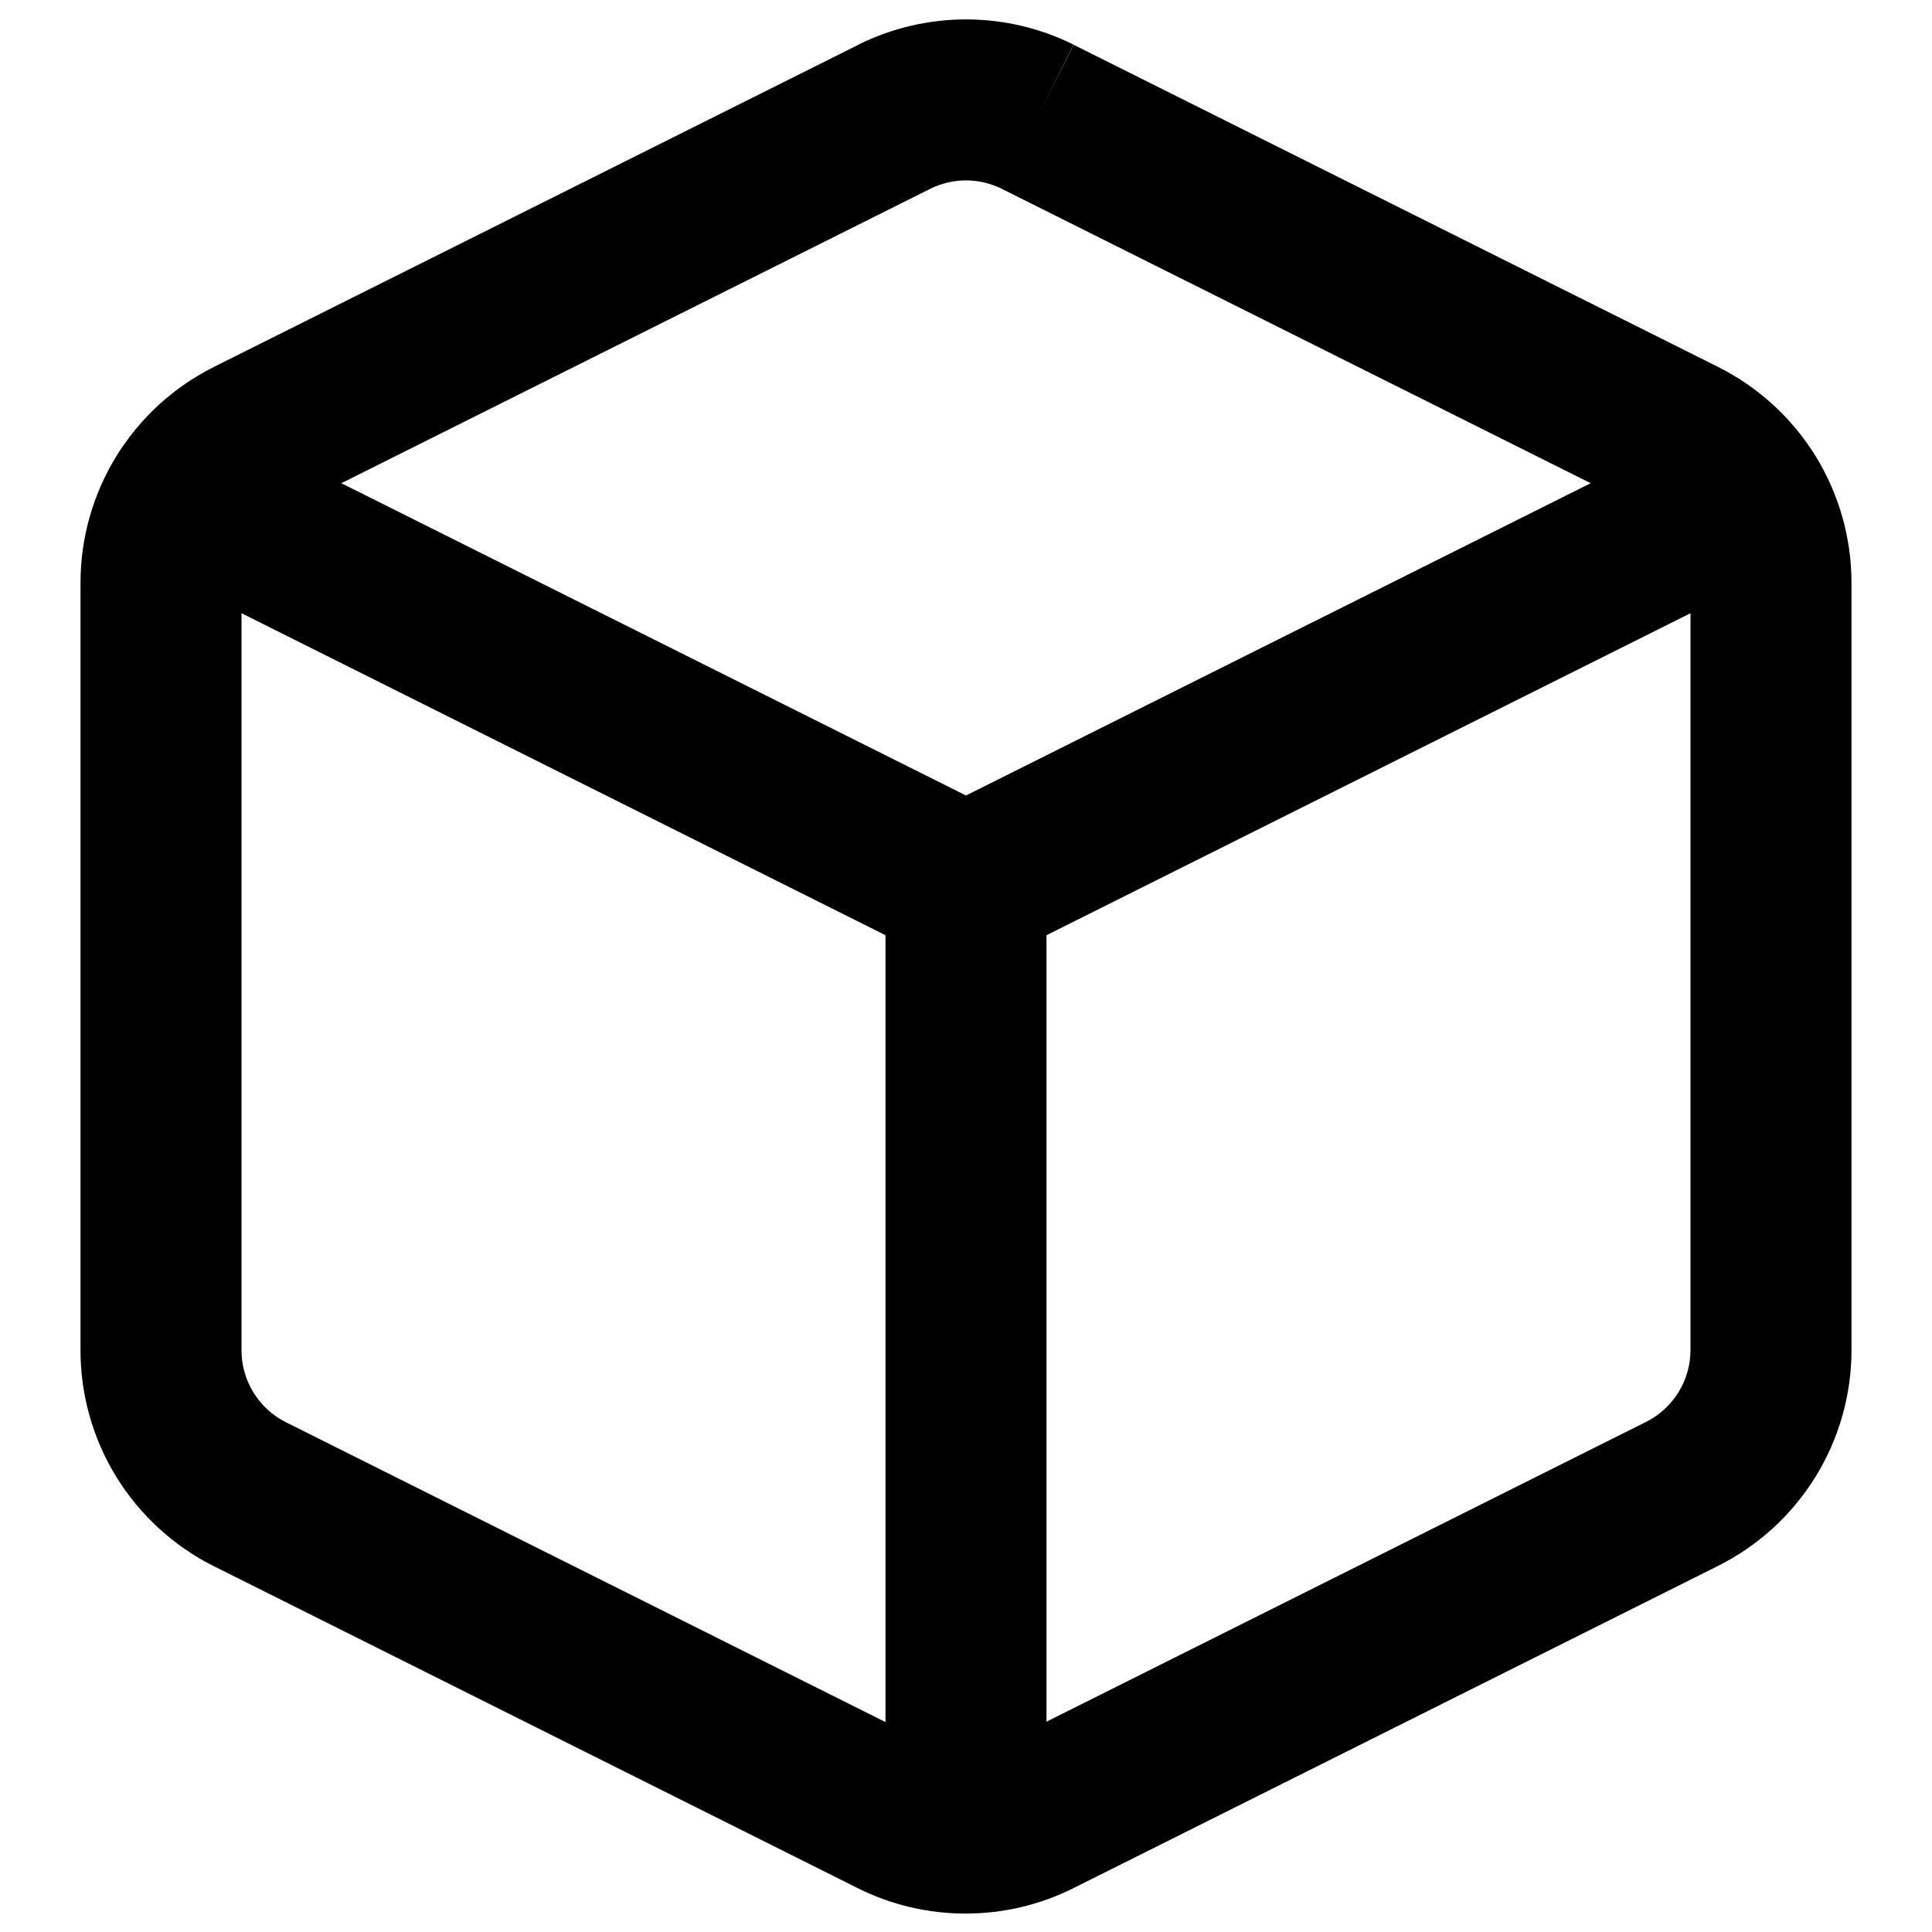
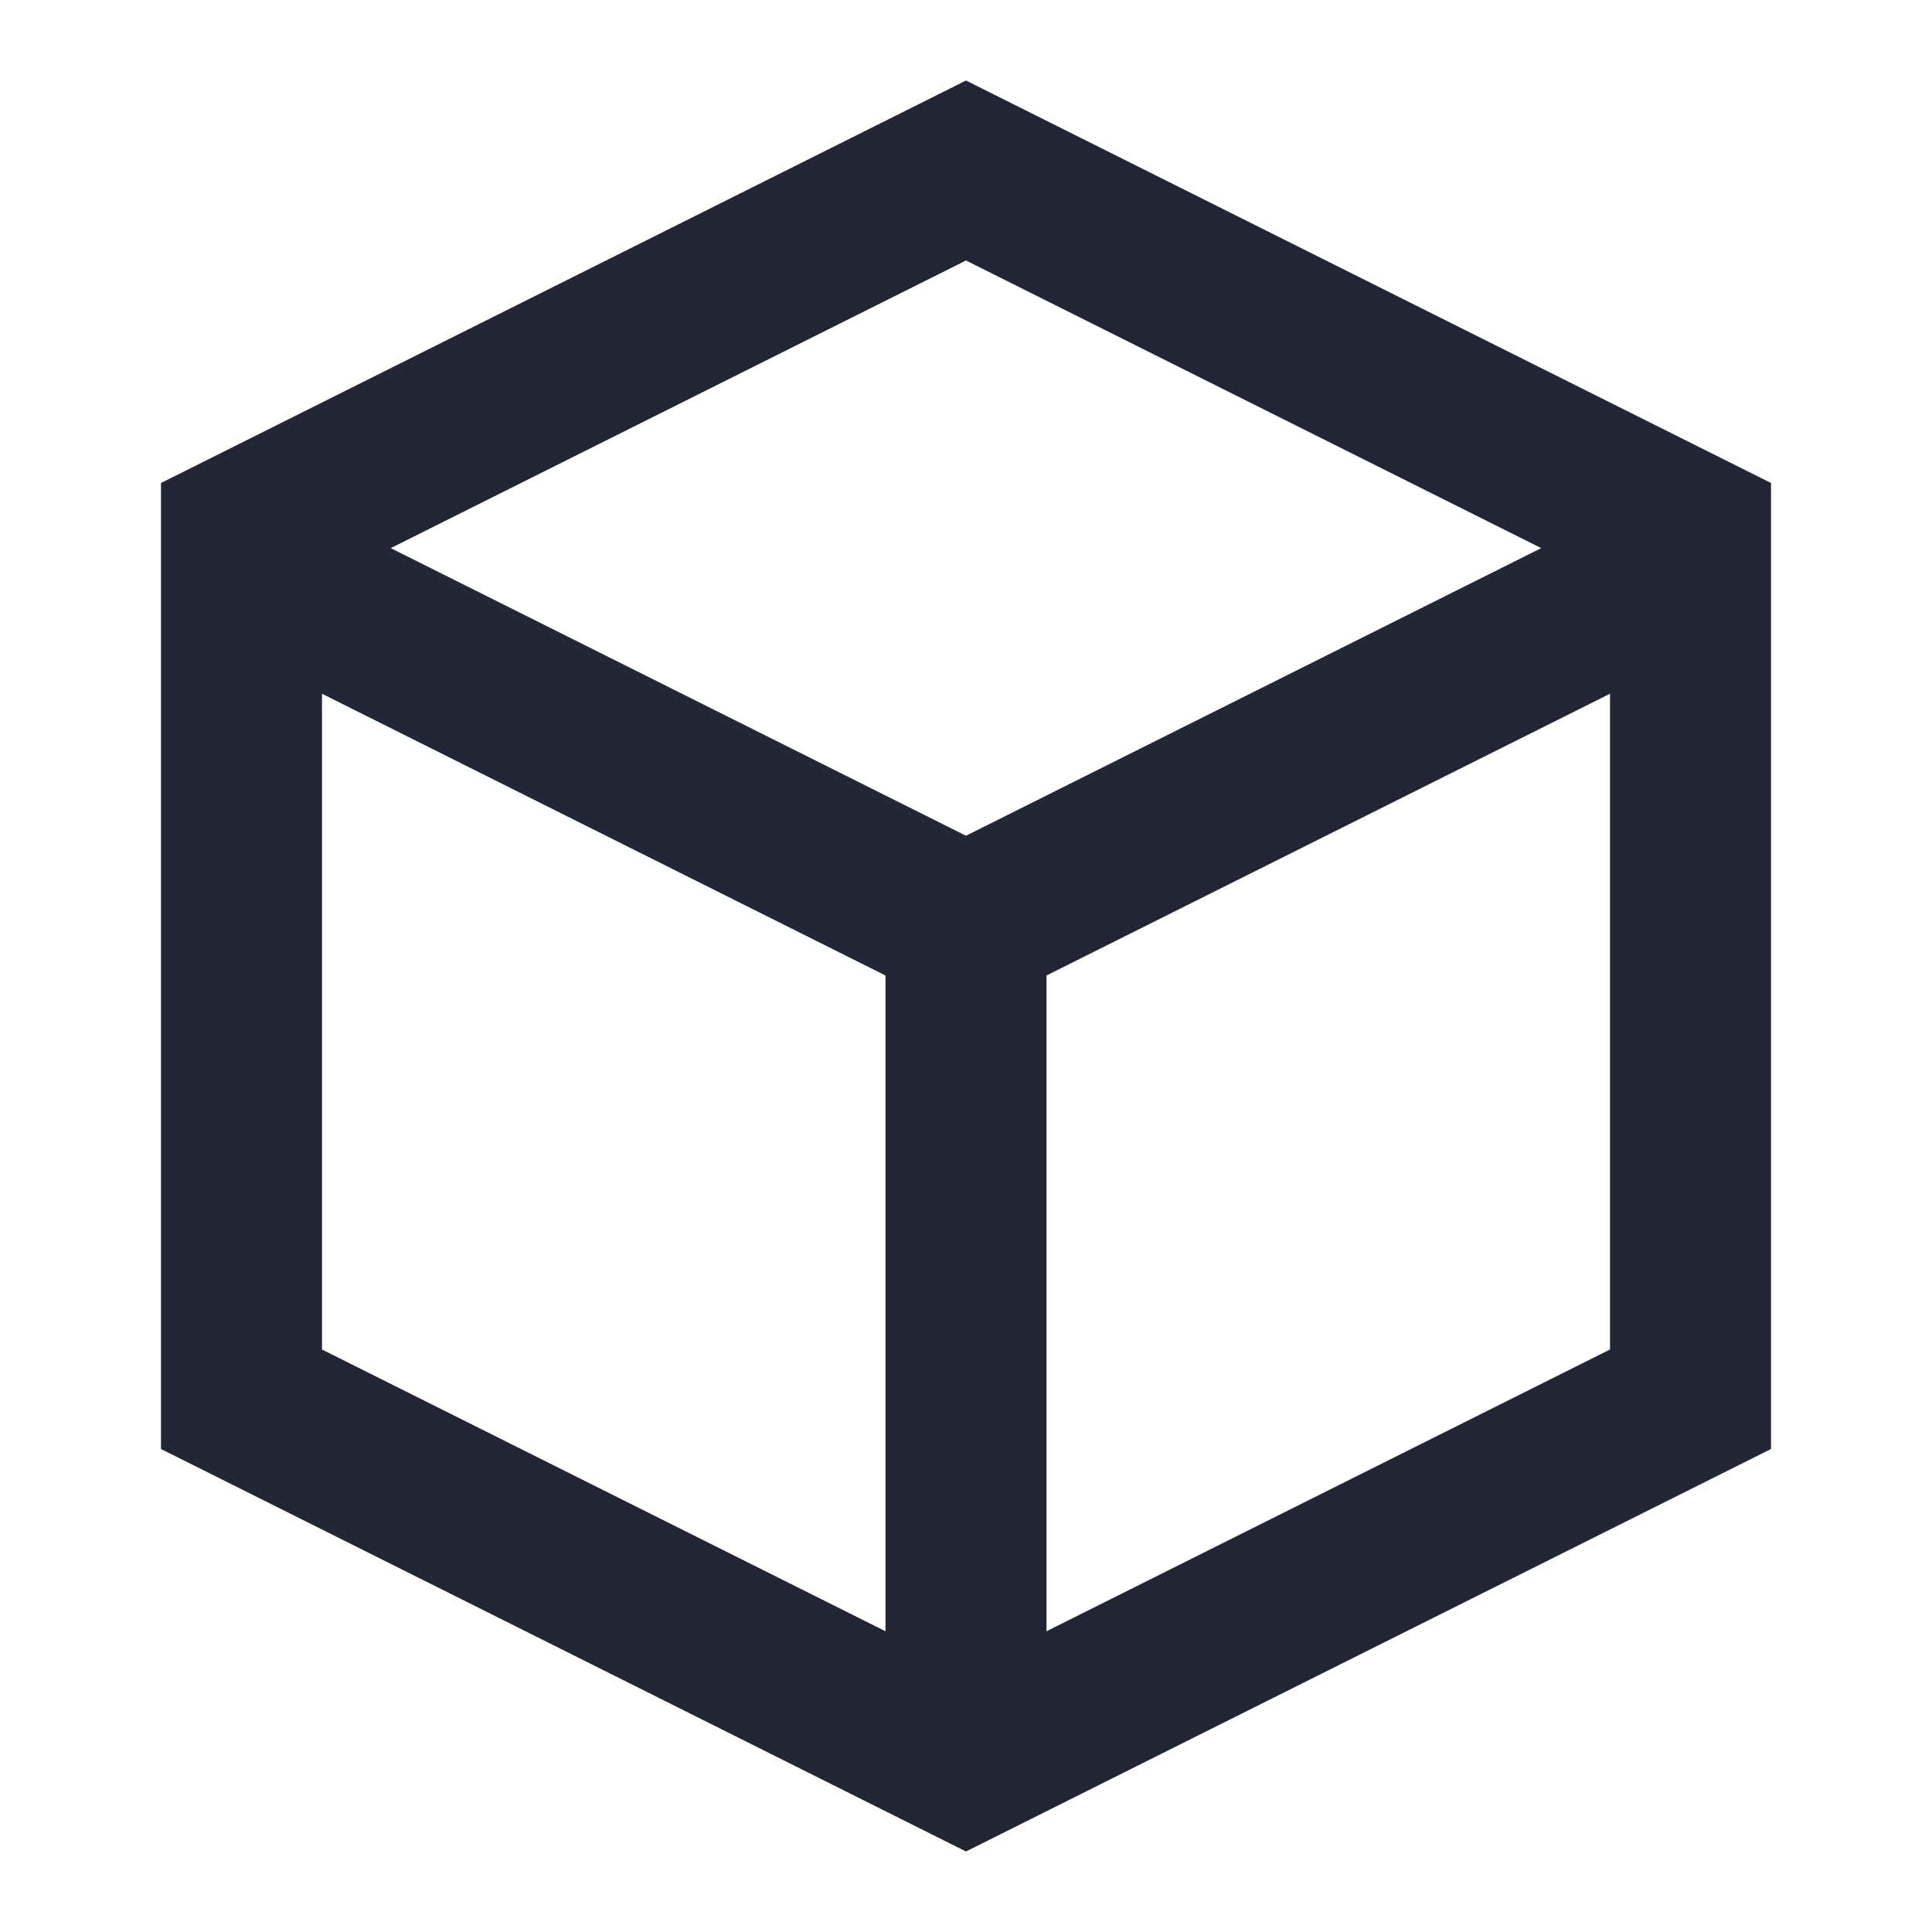
<svg xmlns="http://www.w3.org/2000/svg" width="24" height="24" viewBox="0 0 24 24" fill="none">
-   <path fill-rule="evenodd" clip-rule="evenodd" d="M11.556 2.345C11.556 2.345 11.555 2.345 11.555 2.346L3.557 6.344L3.555 6.346C3.388 6.428 3.248 6.556 3.15 6.714C3.052 6.872 3 7.054 3 7.24C3 7.24 3 7.24 3 7.24V16.767C2.999 16.953 3.049 17.136 3.147 17.295C3.244 17.454 3.383 17.583 3.549 17.666C3.549 17.666 3.549 17.667 3.549 17.666L11.547 21.666C11.686 21.735 11.84 21.771 11.995 21.771C12.15 21.771 12.304 21.735 12.443 21.666L20.443 17.666L20.445 17.665C20.612 17.582 20.752 17.454 20.85 17.296C20.948 17.138 21 16.956 21 16.77V7.241C21 7.054 20.948 6.872 20.85 6.714C20.752 6.556 20.612 6.428 20.445 6.346L20.443 6.344L12.445 2.346C12.445 2.345 12.444 2.345 12.444 2.345C12.306 2.277 12.154 2.241 12 2.241C11.846 2.241 11.694 2.277 11.556 2.345ZM12.89 1.45L13.335 0.554C12.92 0.348 12.463 0.241 12 0.241C11.537 0.241 11.08 0.348 10.665 0.554L10.663 0.556L2.665 4.554C2.665 4.555 2.664 4.555 2.664 4.555C2.164 4.803 1.744 5.186 1.45 5.66C1.156 6.134 1 6.681 1 7.239L1 16.757C0.997 17.315 1.149 17.862 1.44 18.338C1.732 18.815 2.151 19.201 2.65 19.453L2.653 19.454L10.652 23.454C11.069 23.663 11.529 23.771 11.995 23.771C12.461 23.771 12.921 23.663 13.337 23.454C13.337 23.454 13.337 23.454 13.337 23.454L21.335 19.456C21.335 19.455 21.336 19.455 21.336 19.455C21.835 19.207 22.256 18.824 22.55 18.35C22.844 17.876 23 17.329 23 16.77V7.24C23 6.682 22.844 6.134 22.55 5.66C22.256 5.186 21.835 4.803 21.336 4.555C21.336 4.555 21.335 4.555 21.335 4.554L13.337 0.556L12.89 1.45Z" fill="black" />
-   <path fill-rule="evenodd" clip-rule="evenodd" d="M1.426 5.713C1.673 5.219 2.273 5.019 2.767 5.266L12 9.882L21.233 5.266C21.727 5.019 22.327 5.219 22.574 5.713C22.821 6.207 22.621 6.807 22.127 7.054L12.447 11.894C12.166 12.035 11.834 12.035 11.553 11.894L1.873 7.054C1.379 6.807 1.179 6.207 1.426 5.713Z" fill="black" />
-   <path fill-rule="evenodd" clip-rule="evenodd" d="M12 10C12.552 10 13 10.448 13 11V22.76C13 23.312 12.552 23.76 12 23.76C11.448 23.76 11 23.312 11 22.76V11C11 10.448 11.448 10 12 10Z" fill="black" />
+   <path fill-rule="evenodd" clip-rule="evenodd" d="M22 6L12 1L2 6V18L12 23L22 18V6ZM12 3.236L4.854 6.809L12 10.382L19.146 6.809L12 3.236ZM4 16.764V8.618L11 12.118V20.264L4 16.764ZM13 20.264L20 16.764V8.618L13 12.118V20.264Z" fill="#232634" />
</svg>
